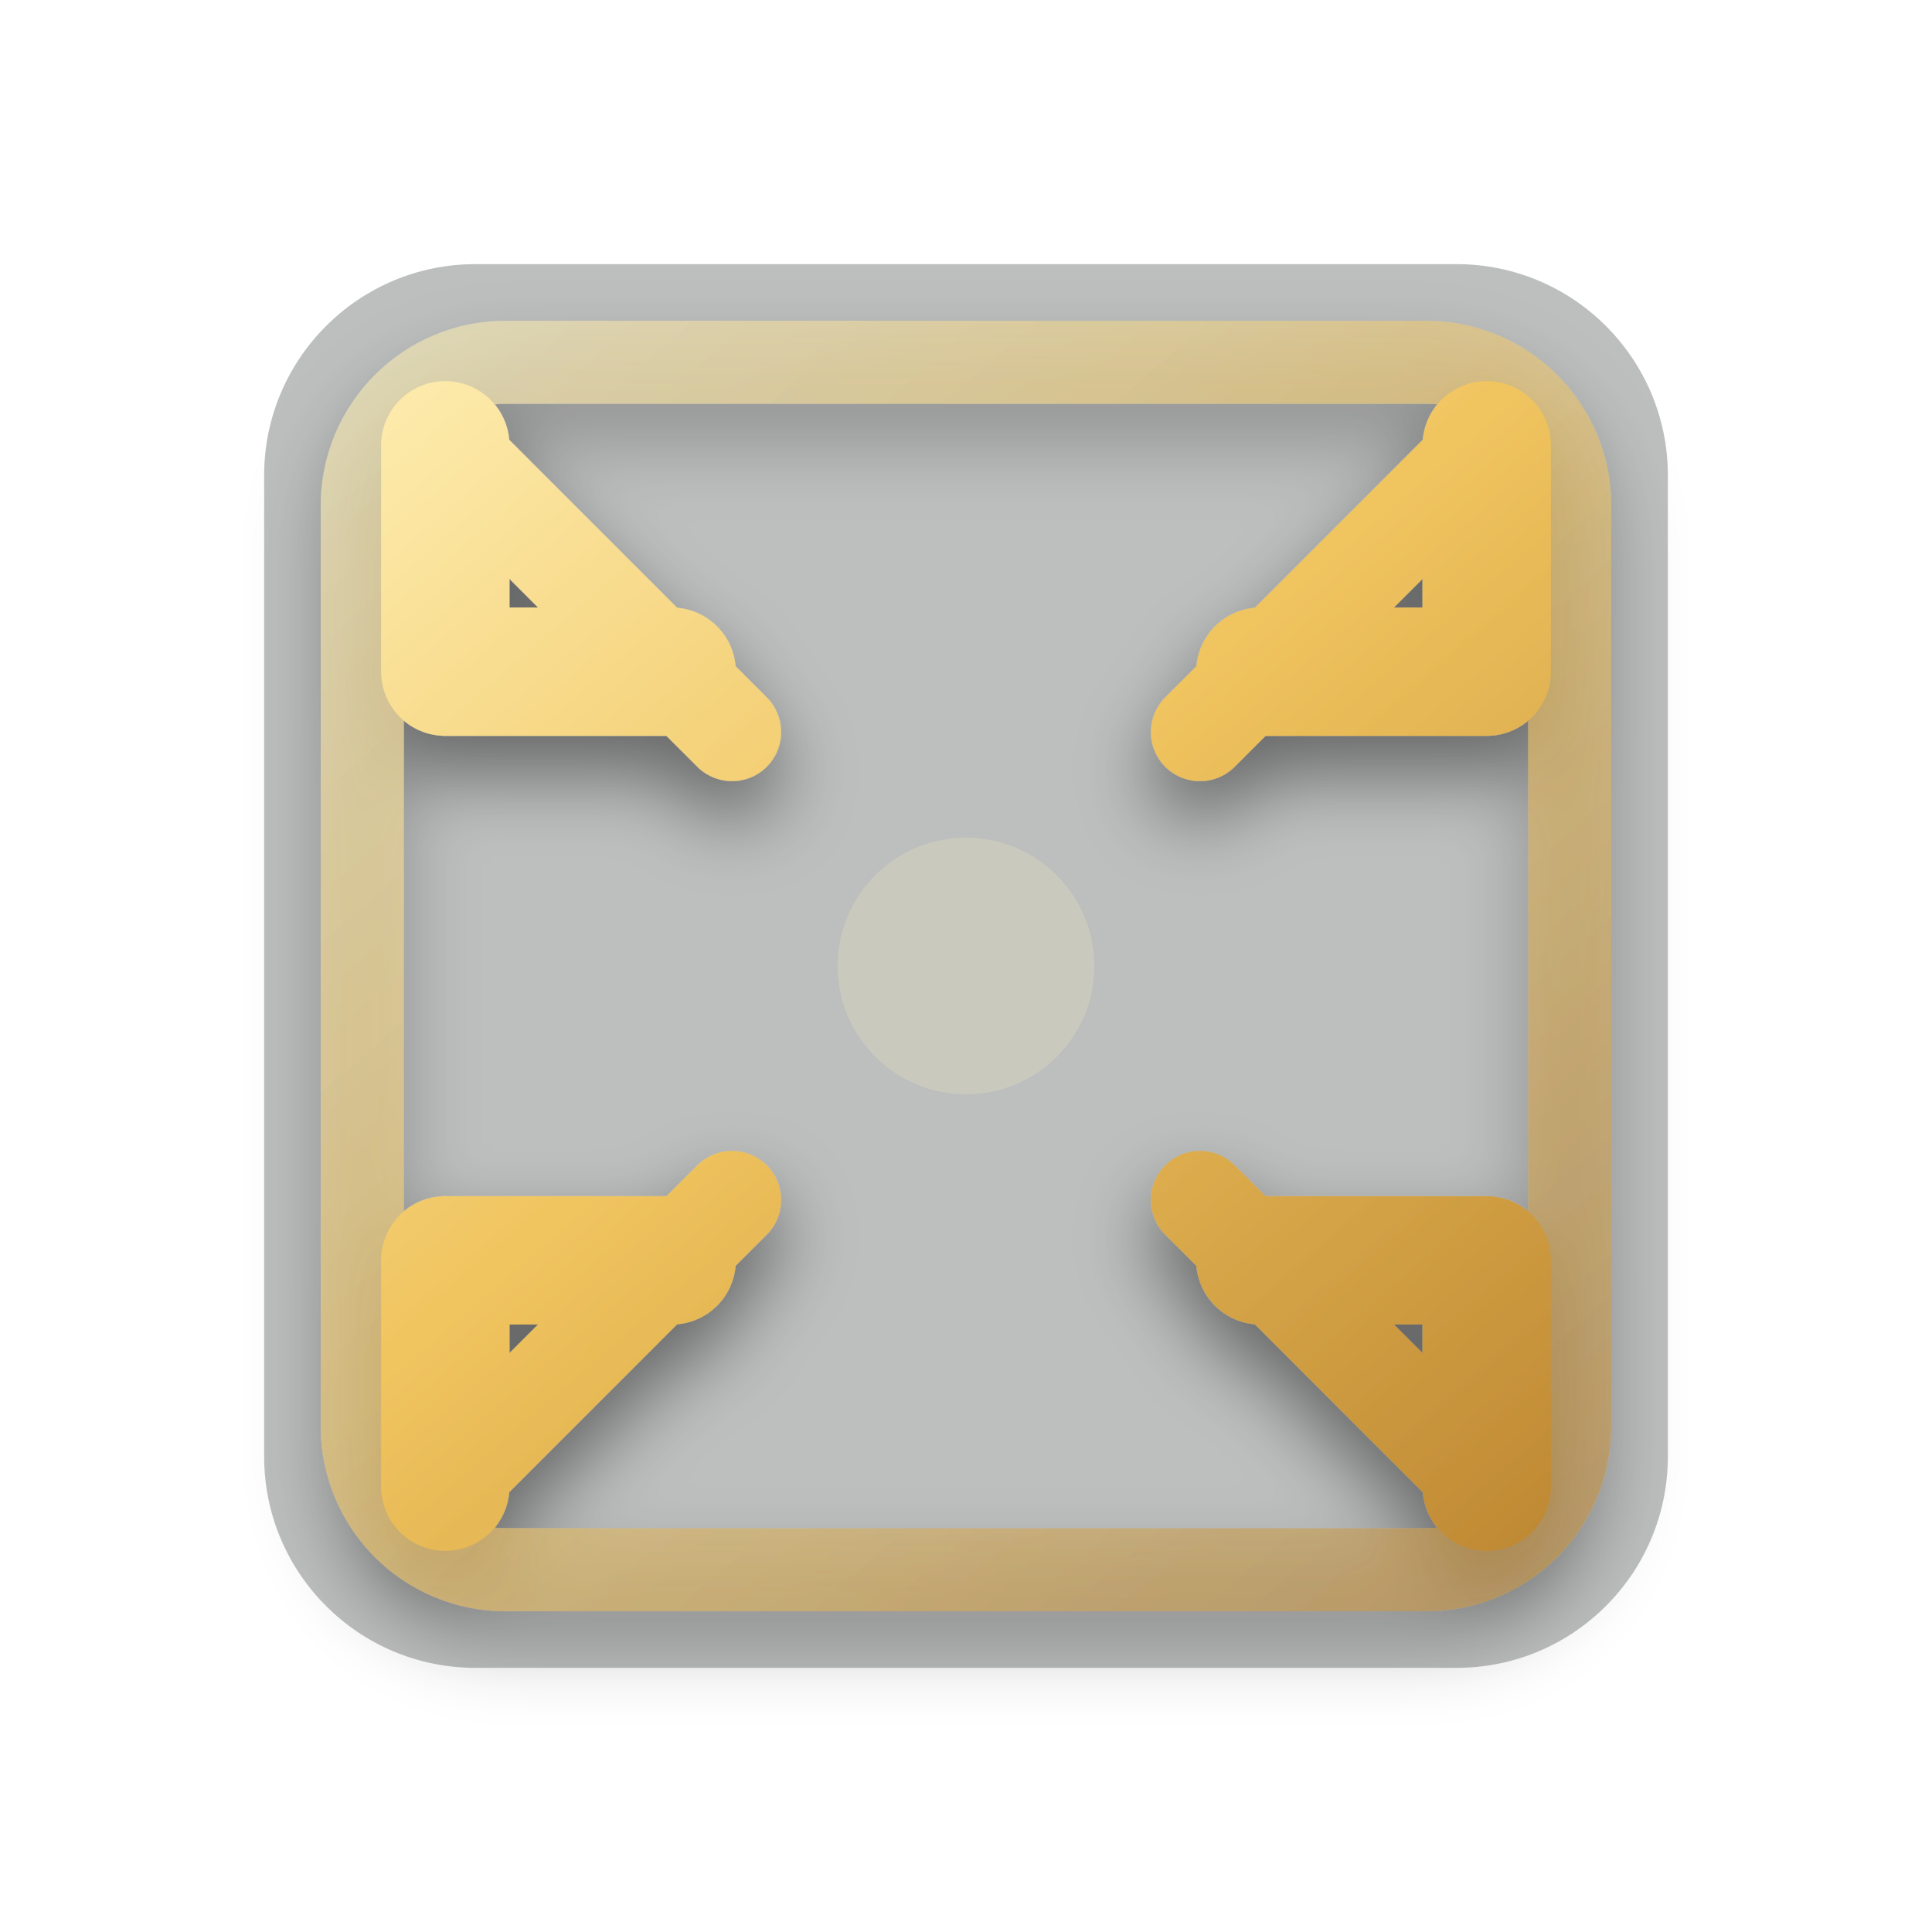
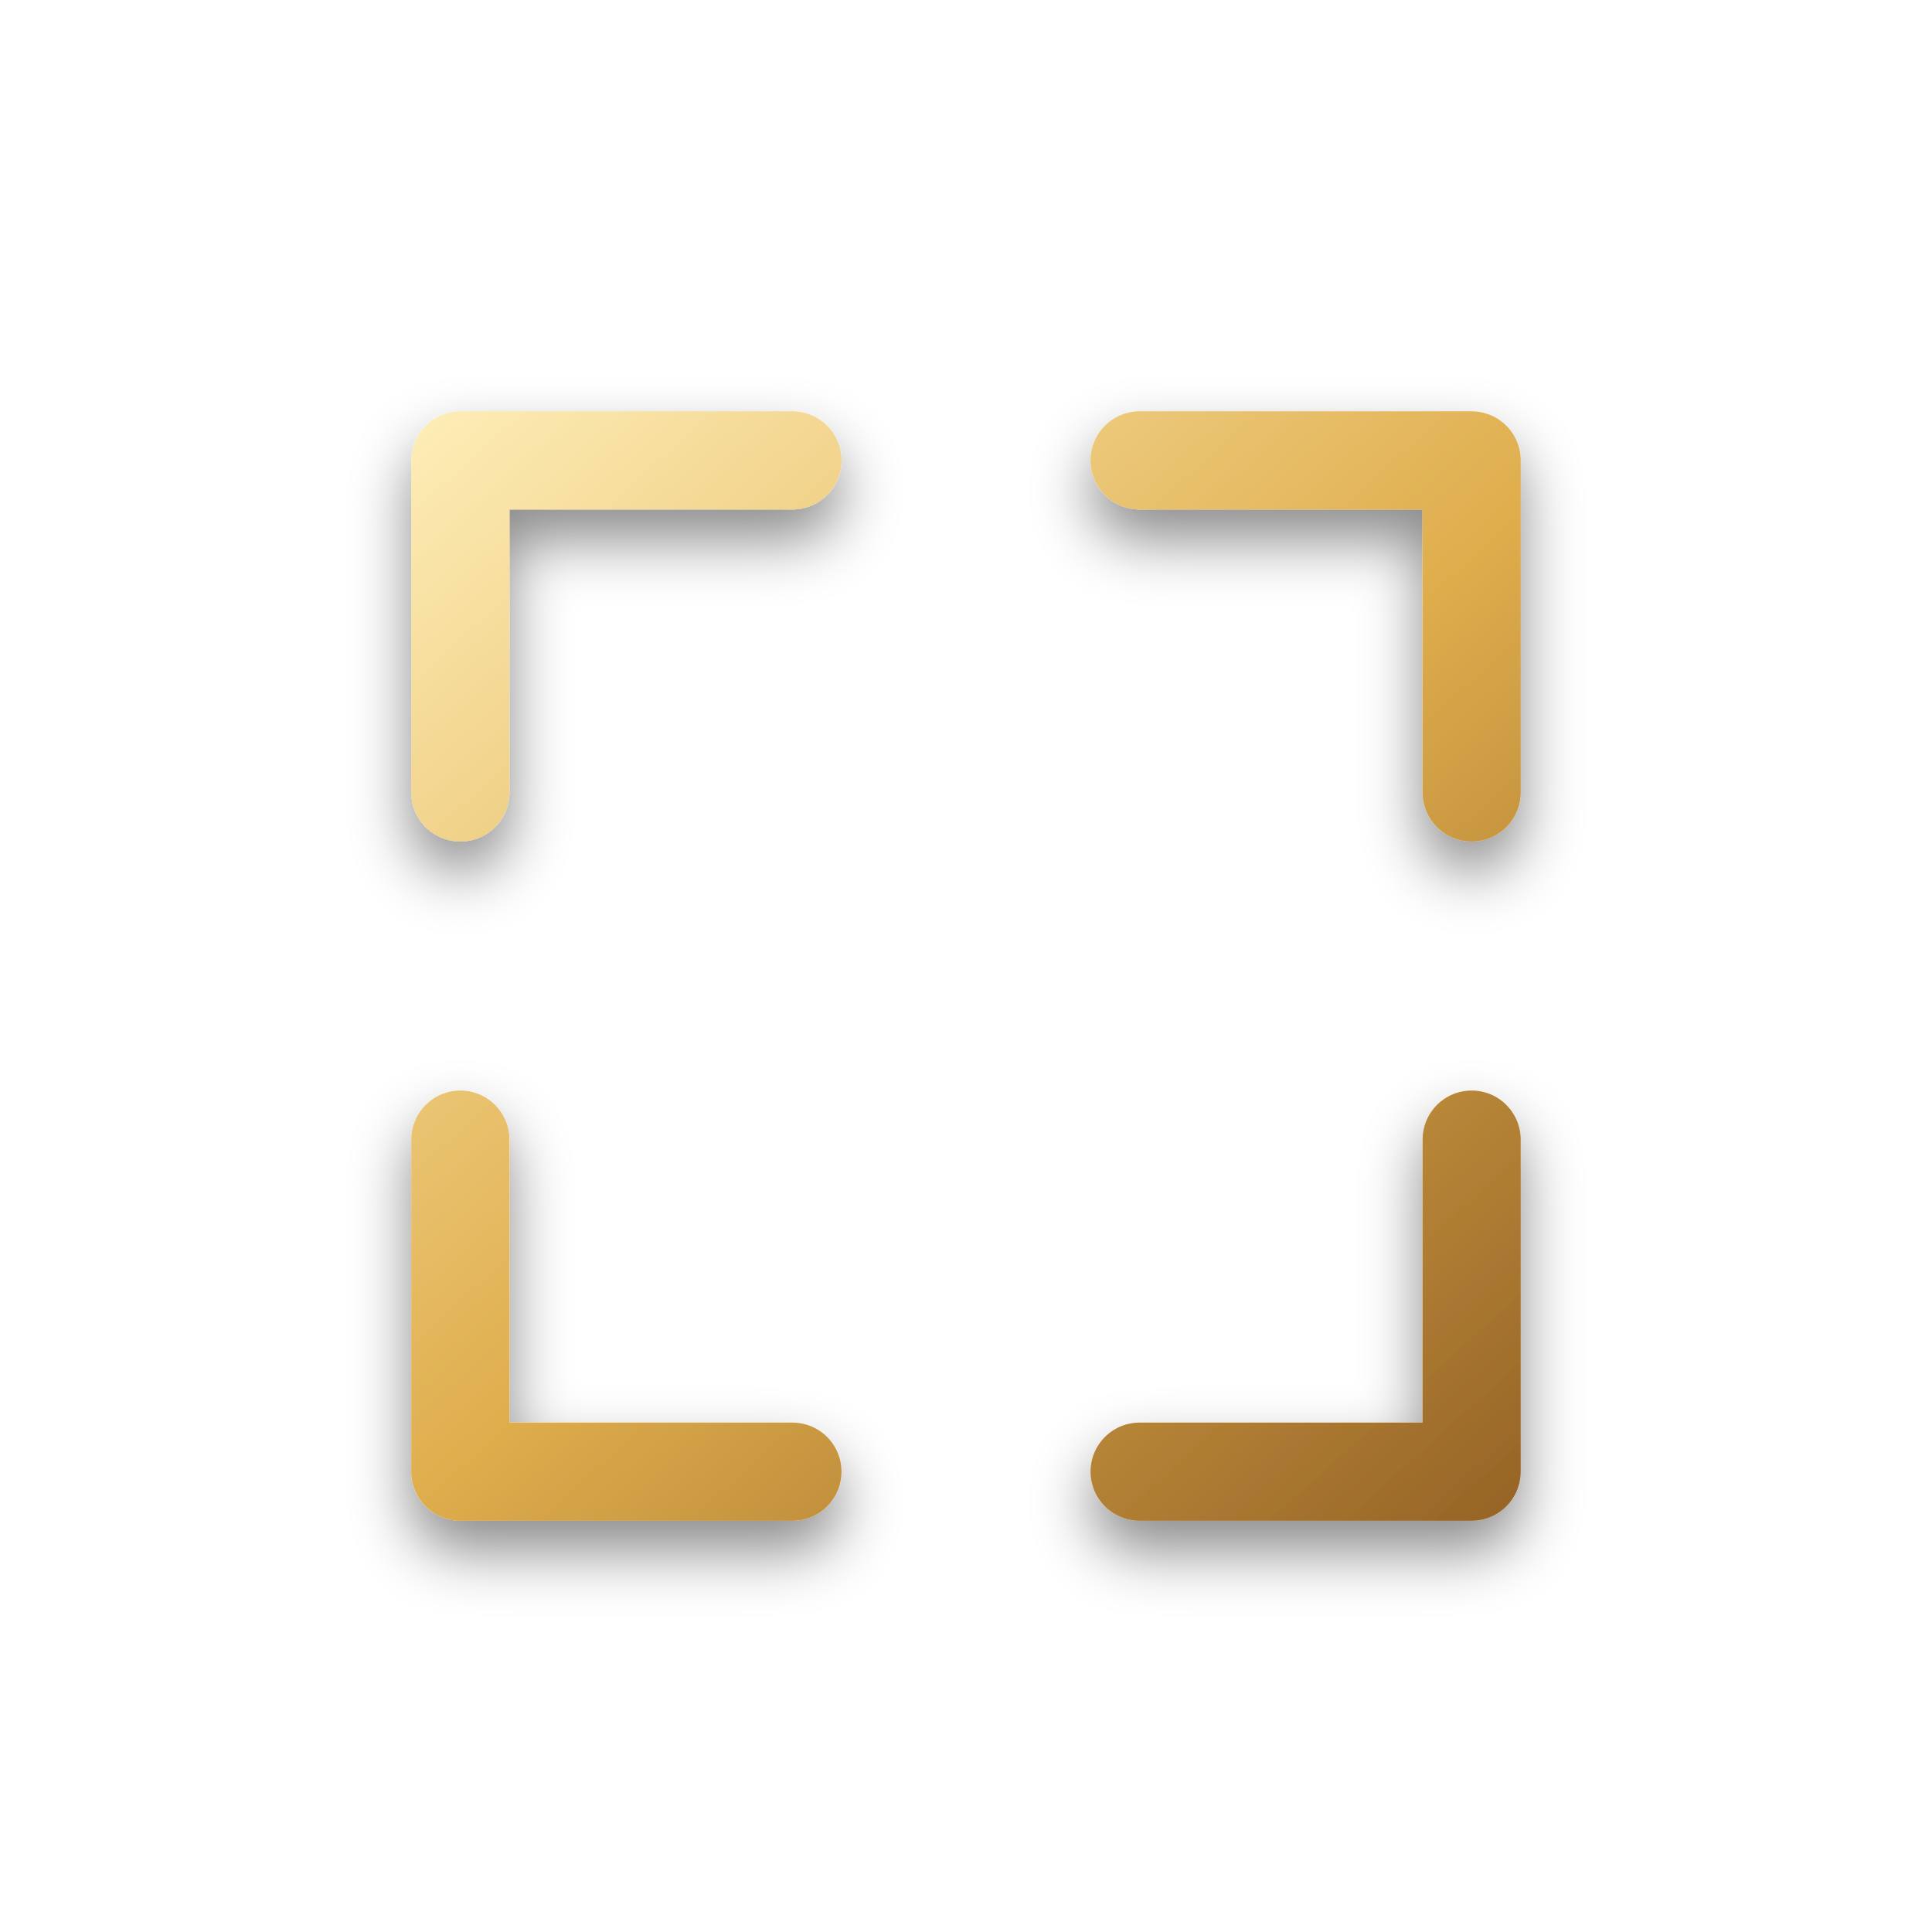
<svg xmlns="http://www.w3.org/2000/svg" viewBox="0 0 512 512" role="img" aria-label="На весь экран">
  <defs>
-     <linearGradient id="fullscreenGold" x1="96" x2="416" y1="72" y2="440" gradientUnits="userSpaceOnUse">
-       <stop offset="0" stop-color="#fff1b8" />
-       <stop offset="0.46" stop-color="#f0c45f" />
-       <stop offset="1" stop-color="#b9822e" />
+     <linearGradient id="fullscreenGold" x1="112" x2="400" y1="96" y2="416" gradientUnits="userSpaceOnUse">
+       <stop offset="0" stop-color="#fff0bc" />
+       <stop offset="0.52" stop-color="#dfad4c" />
+       <stop offset="1" stop-color="#926024" />
    </linearGradient>
-     <filter id="softShadow" x="-20%" y="-20%" width="140%" height="140%">
-       <feDropShadow dx="0" dy="10" stdDeviation="10" flood-color="#050708" flood-opacity="0.46" />
+     <filter id="fullscreenShadow" x="-22%" y="-22%" width="144%" height="144%">
+       <feDropShadow dx="0" dy="8" stdDeviation="8" flood-color="#020403" flood-opacity="0.46" />
    </filter>
  </defs>
-   <rect x="70" y="70" width="372" height="372" rx="56" fill="#111817" opacity="0.28" />
-   <g fill="none" stroke="url(#fullscreenGold)" stroke-linecap="round" stroke-linejoin="round" filter="url(#softShadow)">
-     <rect x="96" y="96" width="320" height="320" rx="38" stroke-width="22" opacity="0.52" />
-     <path d="M178 178H118V118" stroke-width="34" />
-     <path d="M334 178H394V118" stroke-width="34" />
-     <path d="M178 334H118V394" stroke-width="34" />
-     <path d="M334 334H394V394" stroke-width="34" />
-     <path d="M194 194L124 124" stroke-width="26" />
-     <path d="M318 194L388 124" stroke-width="26" />
-     <path d="M194 318L124 388" stroke-width="26" />
-     <path d="M318 318L388 388" stroke-width="26" />
+   <g fill="none" stroke="url(#fullscreenGold)" stroke-linecap="round" stroke-linejoin="round" filter="url(#fullscreenShadow)">
+     <path d="M122 210V122h88" stroke-width="26" />
+     <path d="M302 122h88v88" stroke-width="26" />
+     <path d="M390 302v88h-88" stroke-width="26" />
+     <path d="M210 390h-88v-88" stroke-width="26" />
  </g>
-   <circle cx="256" cy="256" r="34" fill="#fff2bd" opacity="0.2" />
</svg>
